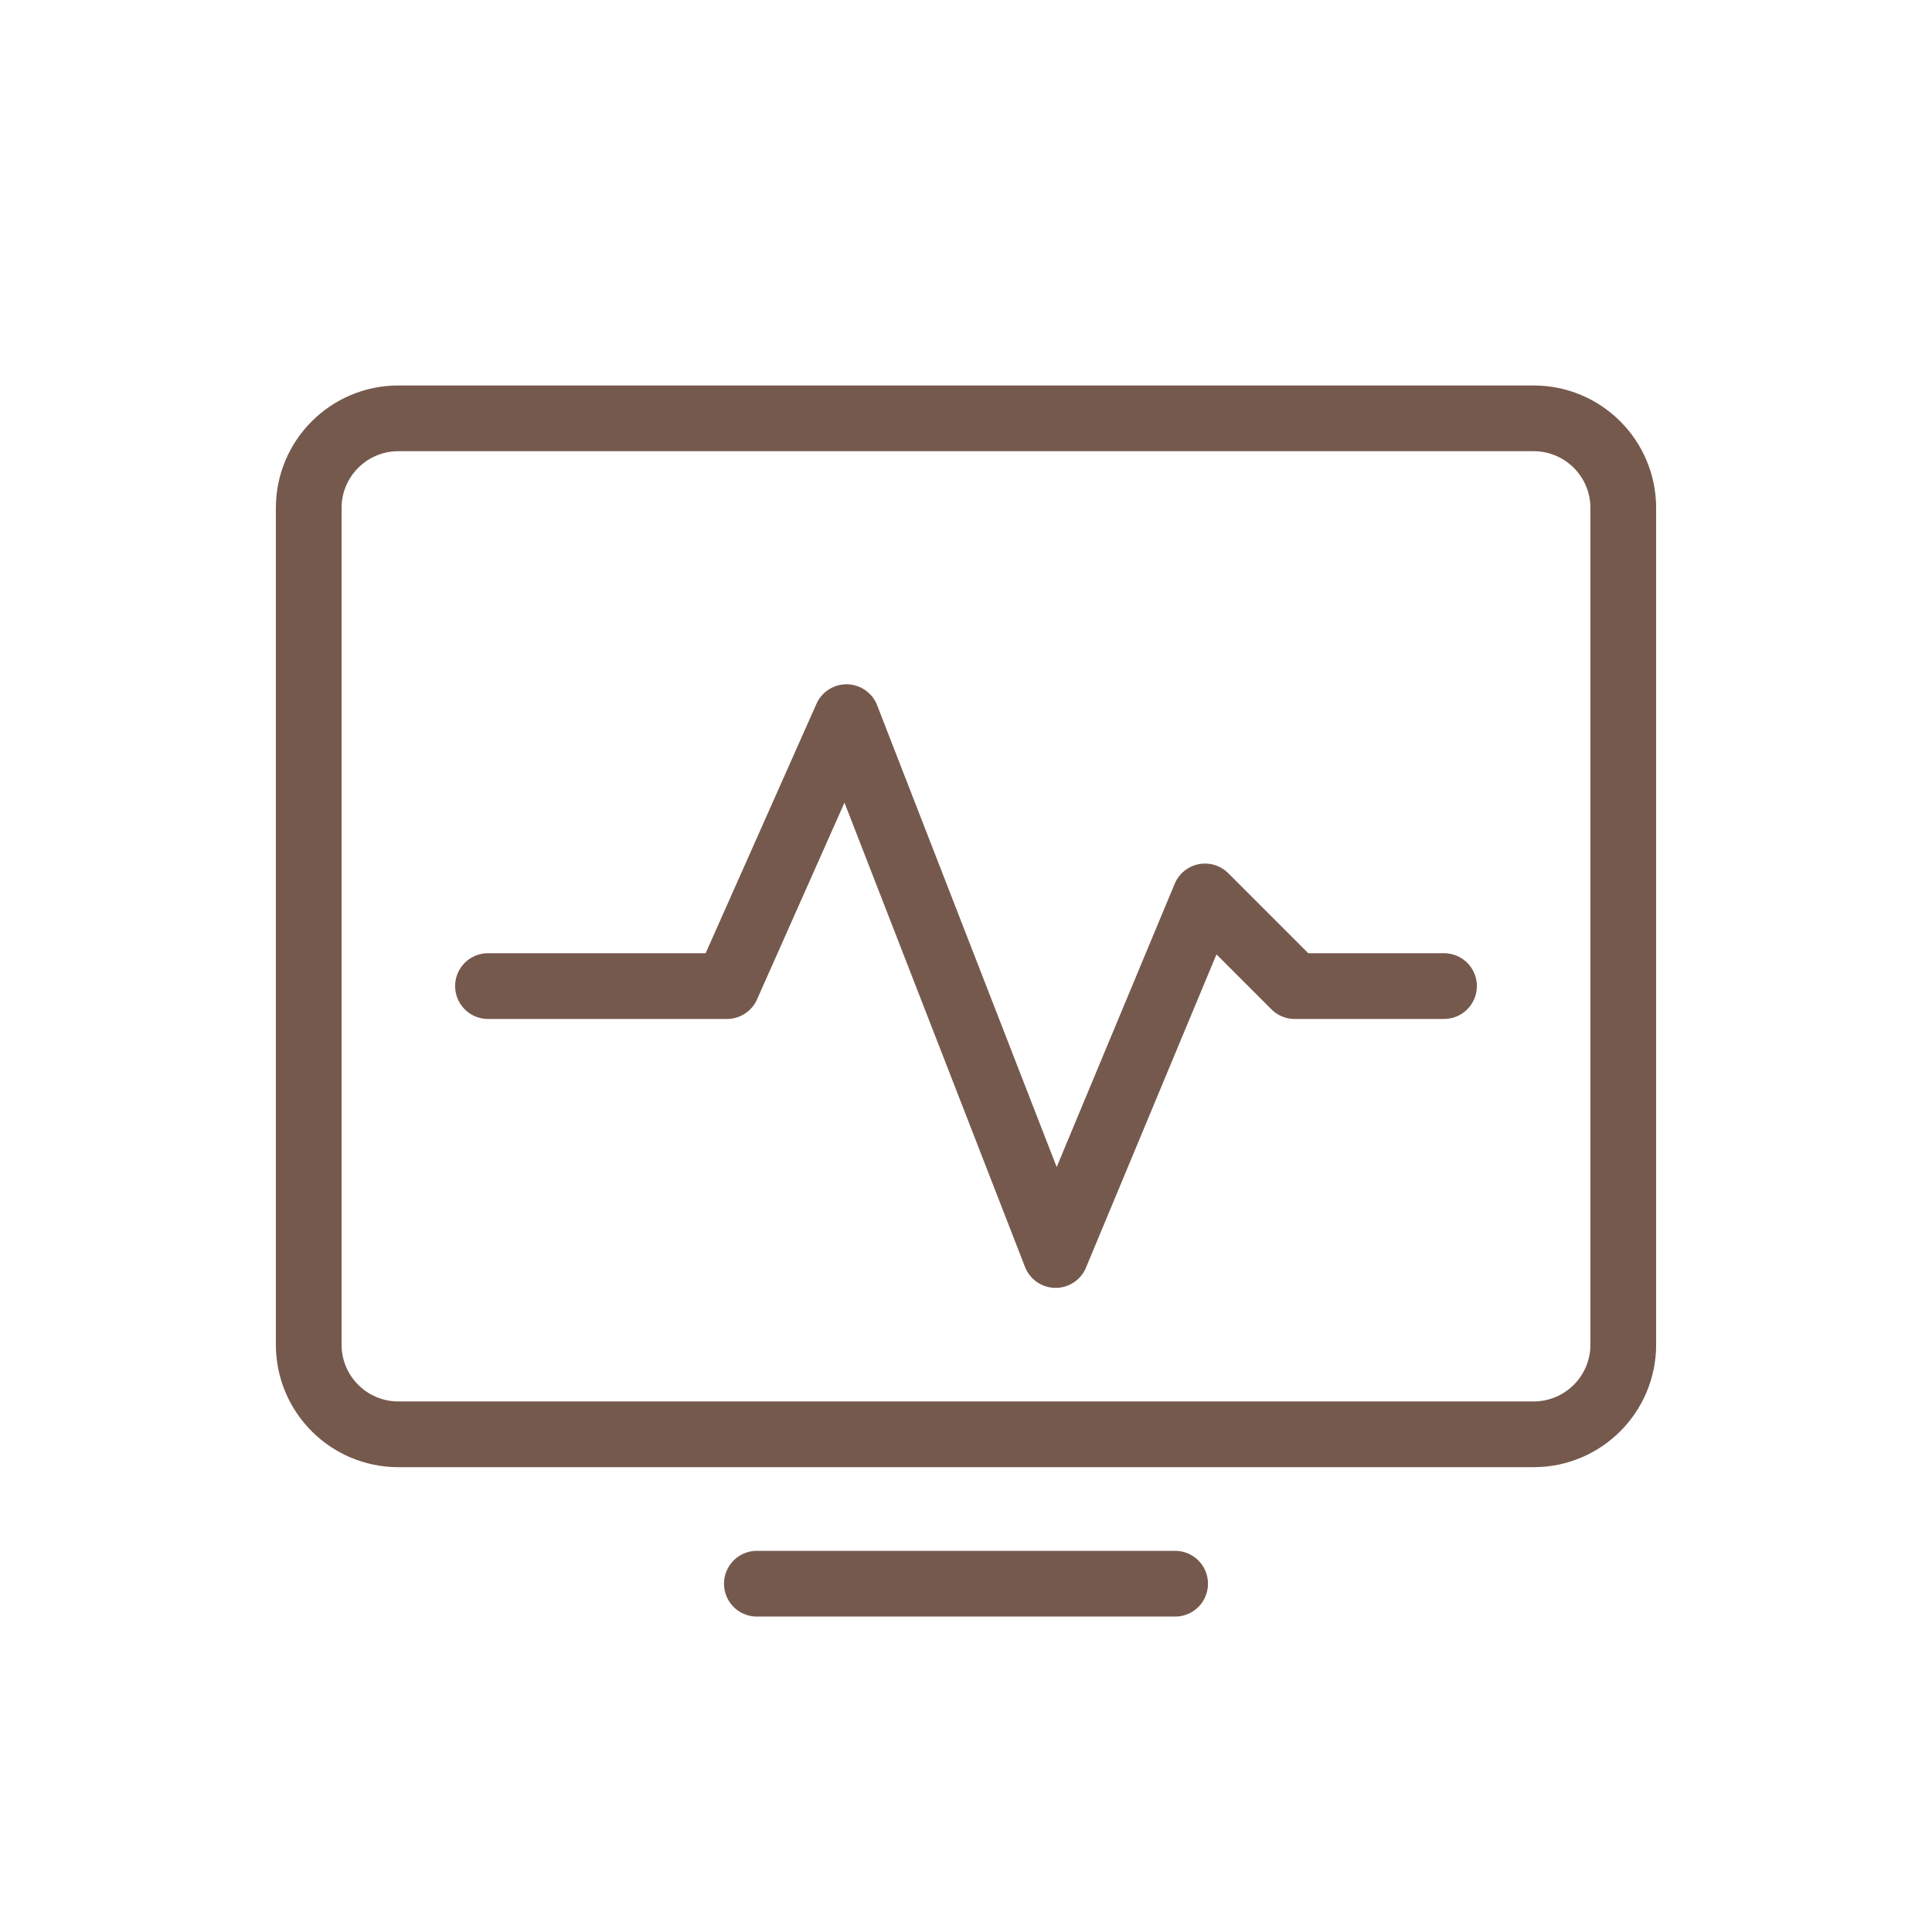
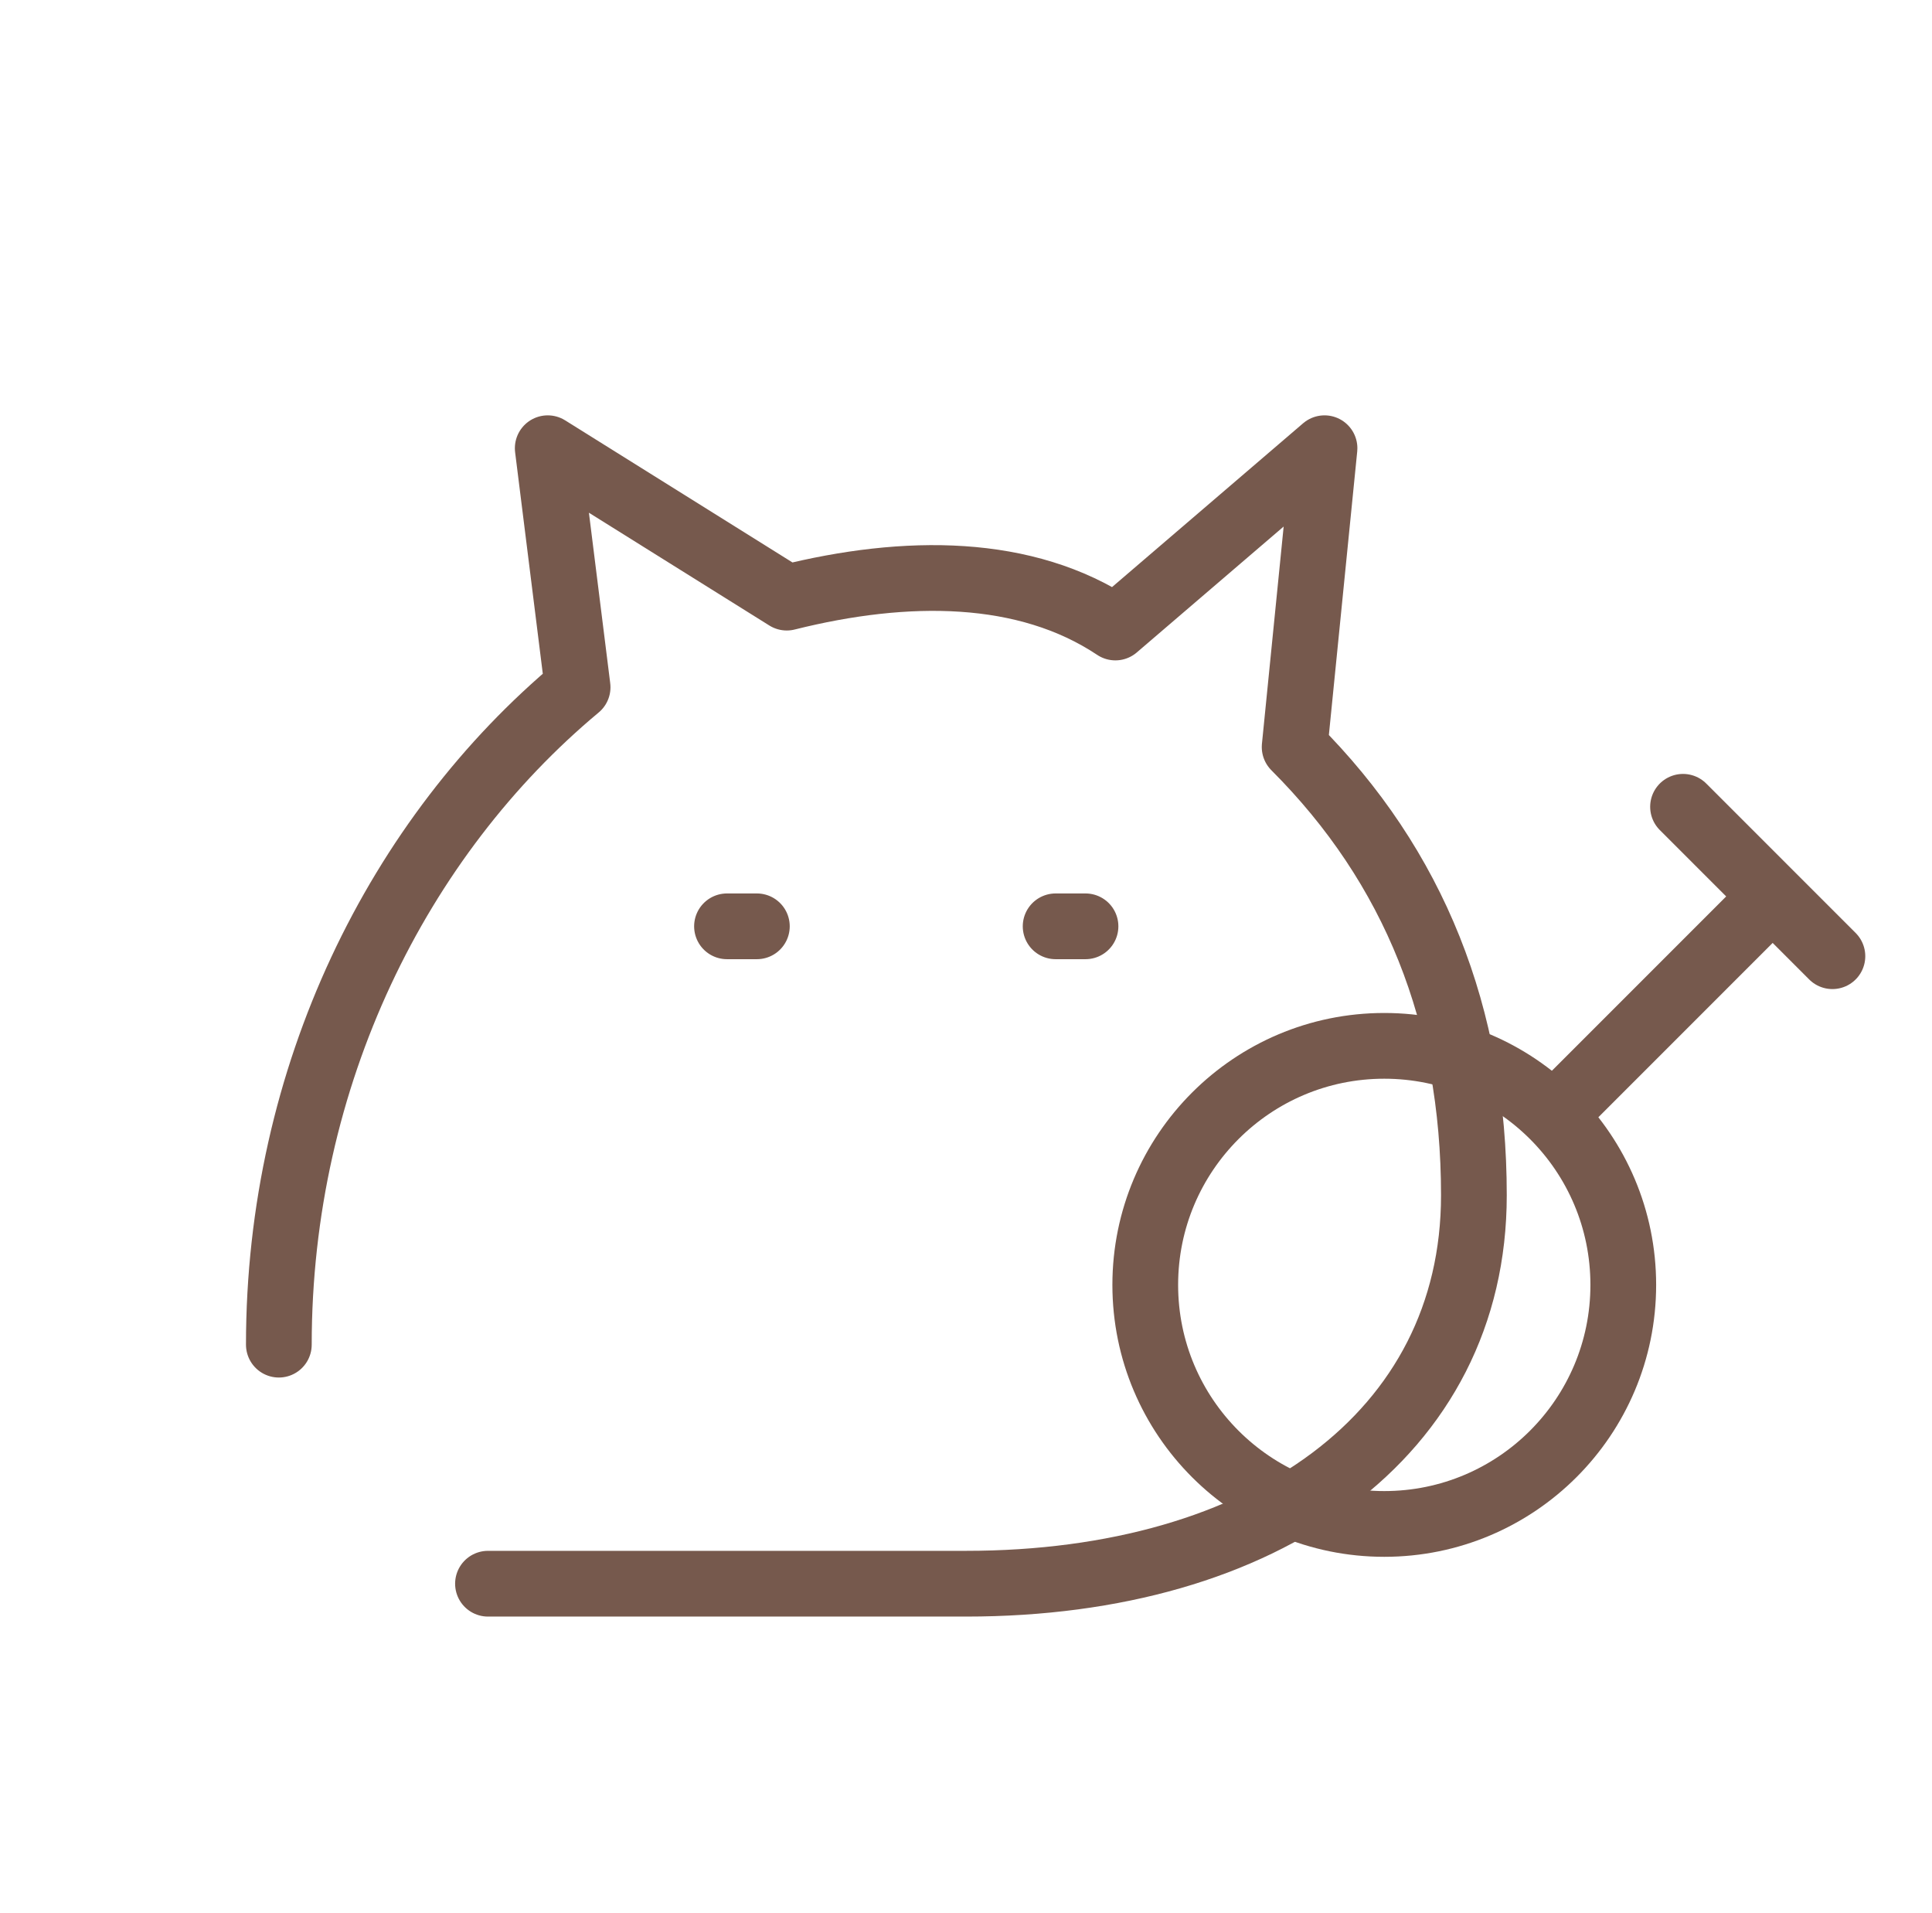
<svg xmlns="http://www.w3.org/2000/svg" width="97" height="96" viewBox="0 0 64 64">
  <g fill="none" stroke="#76594d" stroke-width="2.2" stroke-linecap="round" stroke-linejoin="round">
-     <rect x="10" y="14" width="44" height="34" rx="3" />
-     <path d="M16 33h8l4-9 7 18 5-12 3 3h5M25 53h14" />
+     <path d="M9 45c0-9 4-17 10-22l-1-8 8 5c4-1 8-1 11 1l7-6-1 10c4 4 6 9 6 15 0 8-7 13-17 13H16M24 31h1m10 0h1" />
+     <circle cx="46" cy="43" r="8" />
+     <path d="M52 37l7-7m-3-3 5 5" />
  </g>
</svg>
